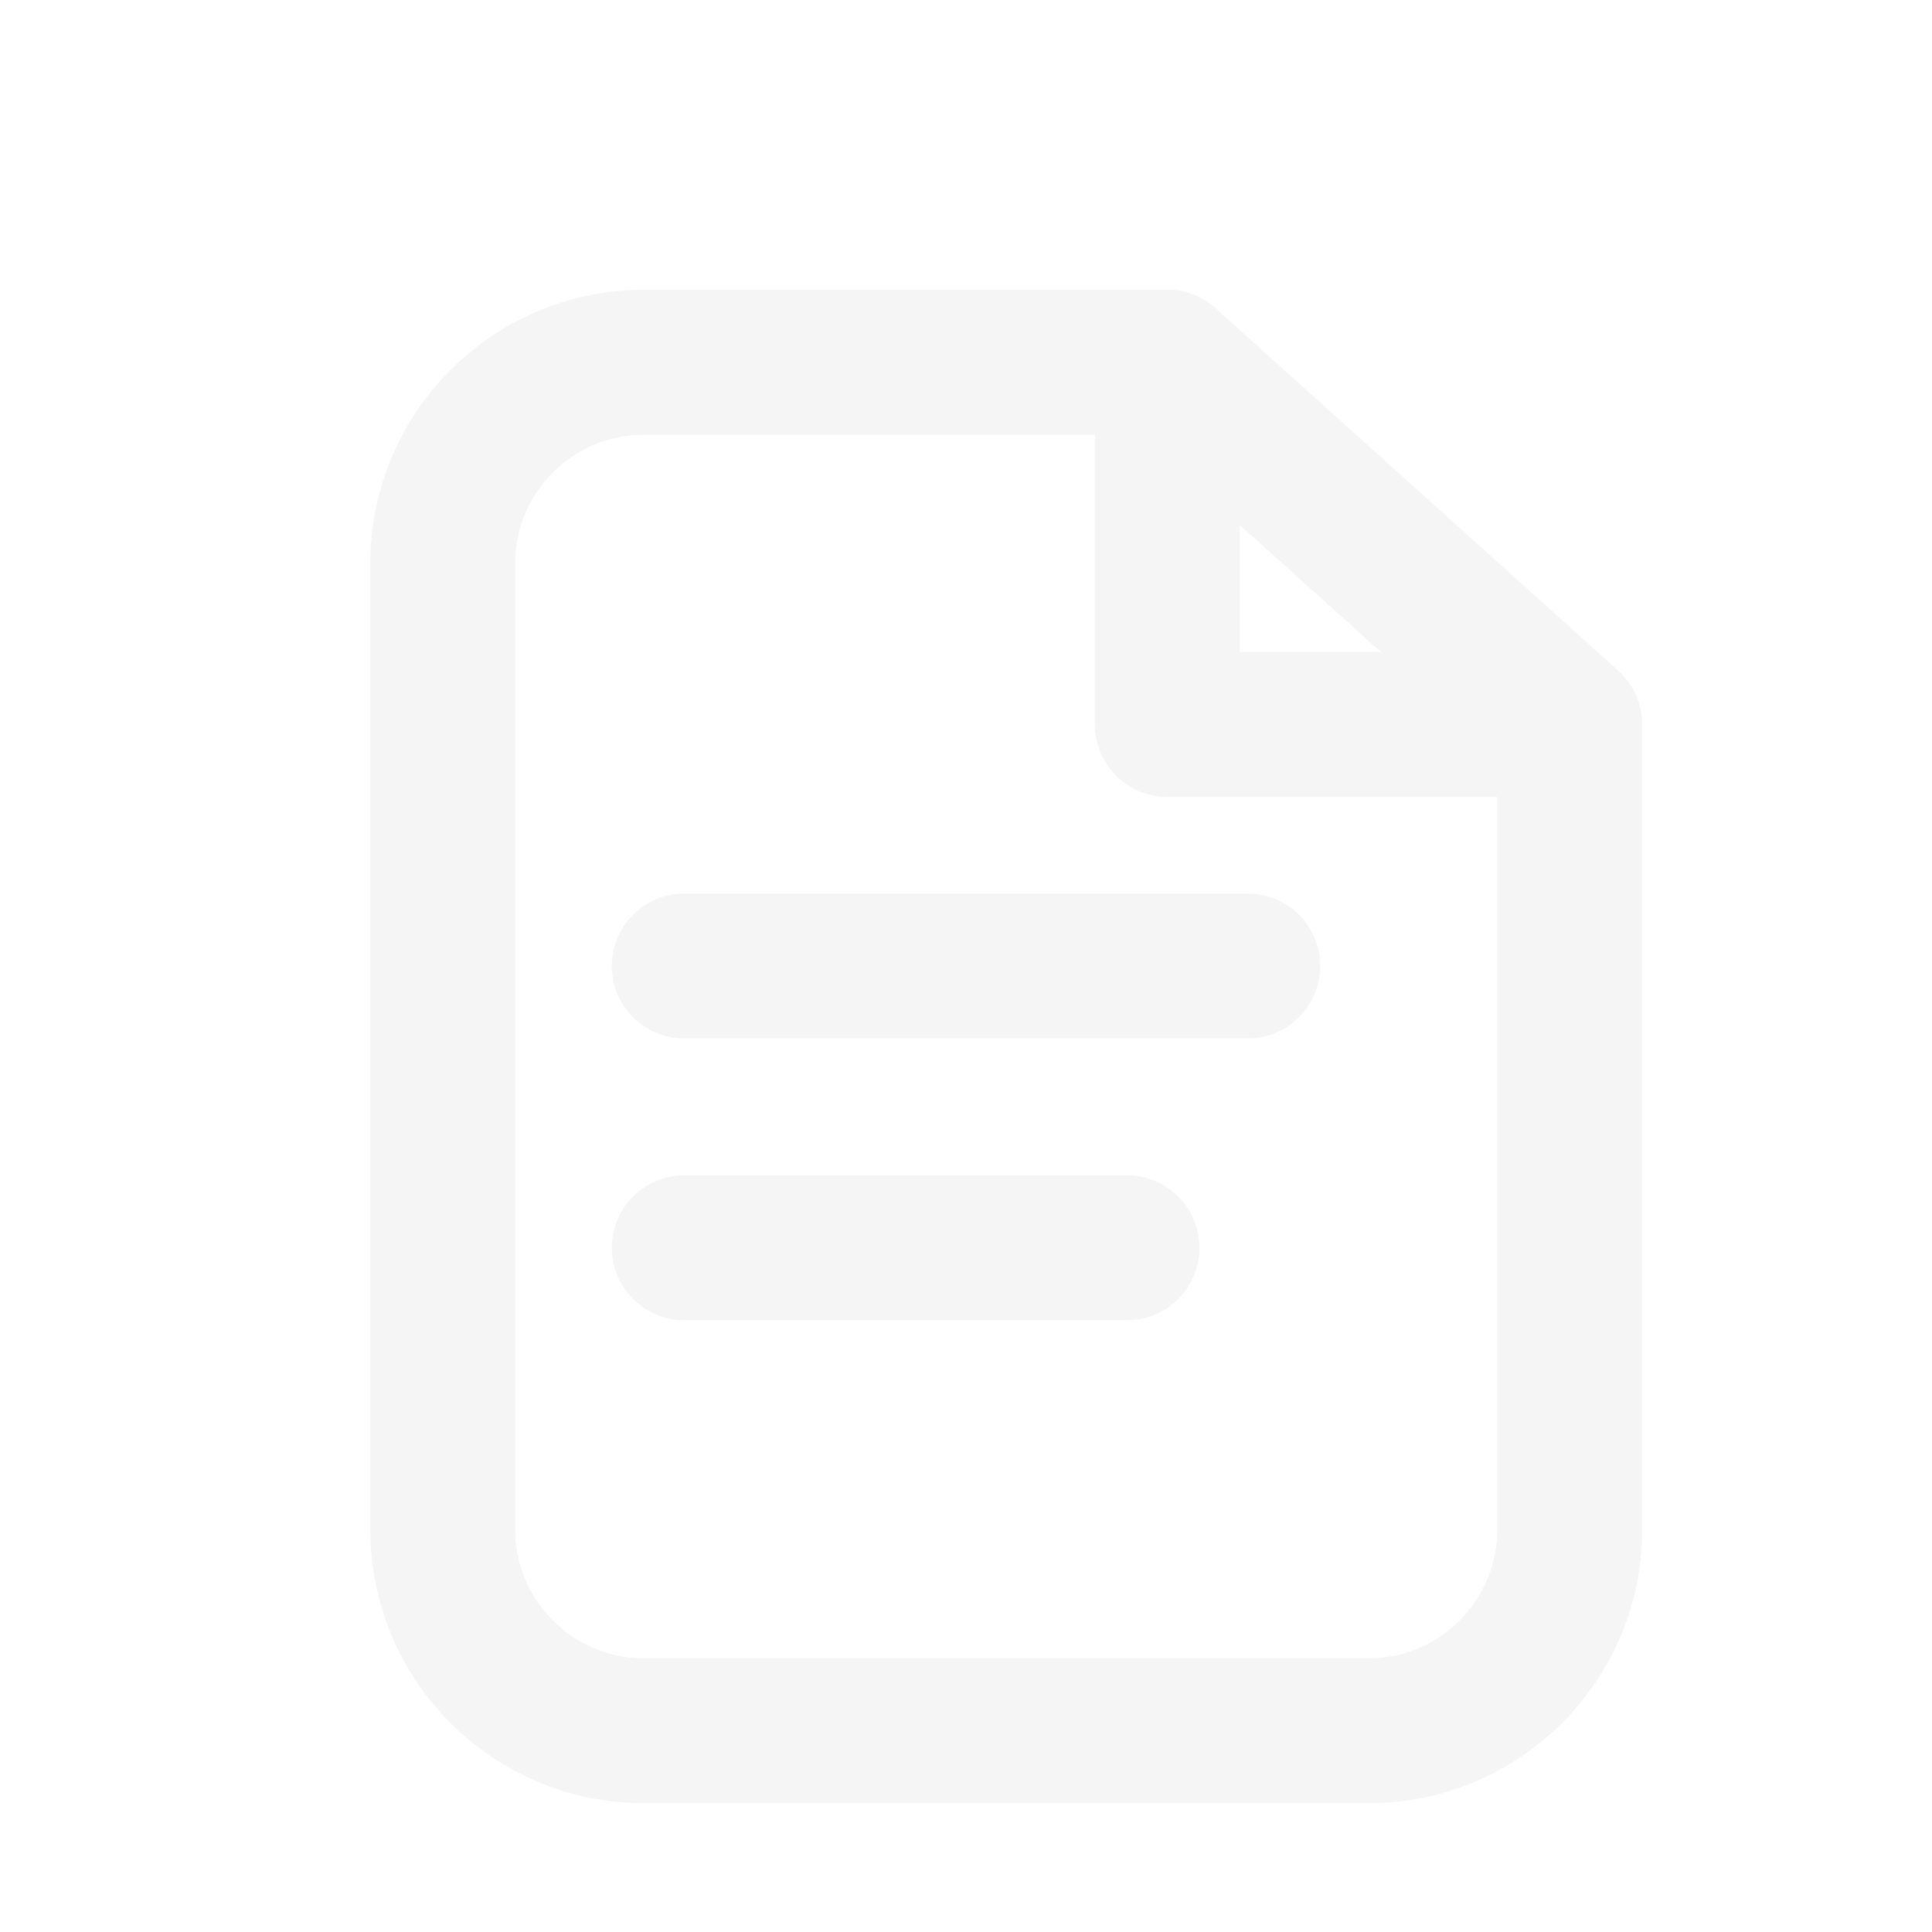
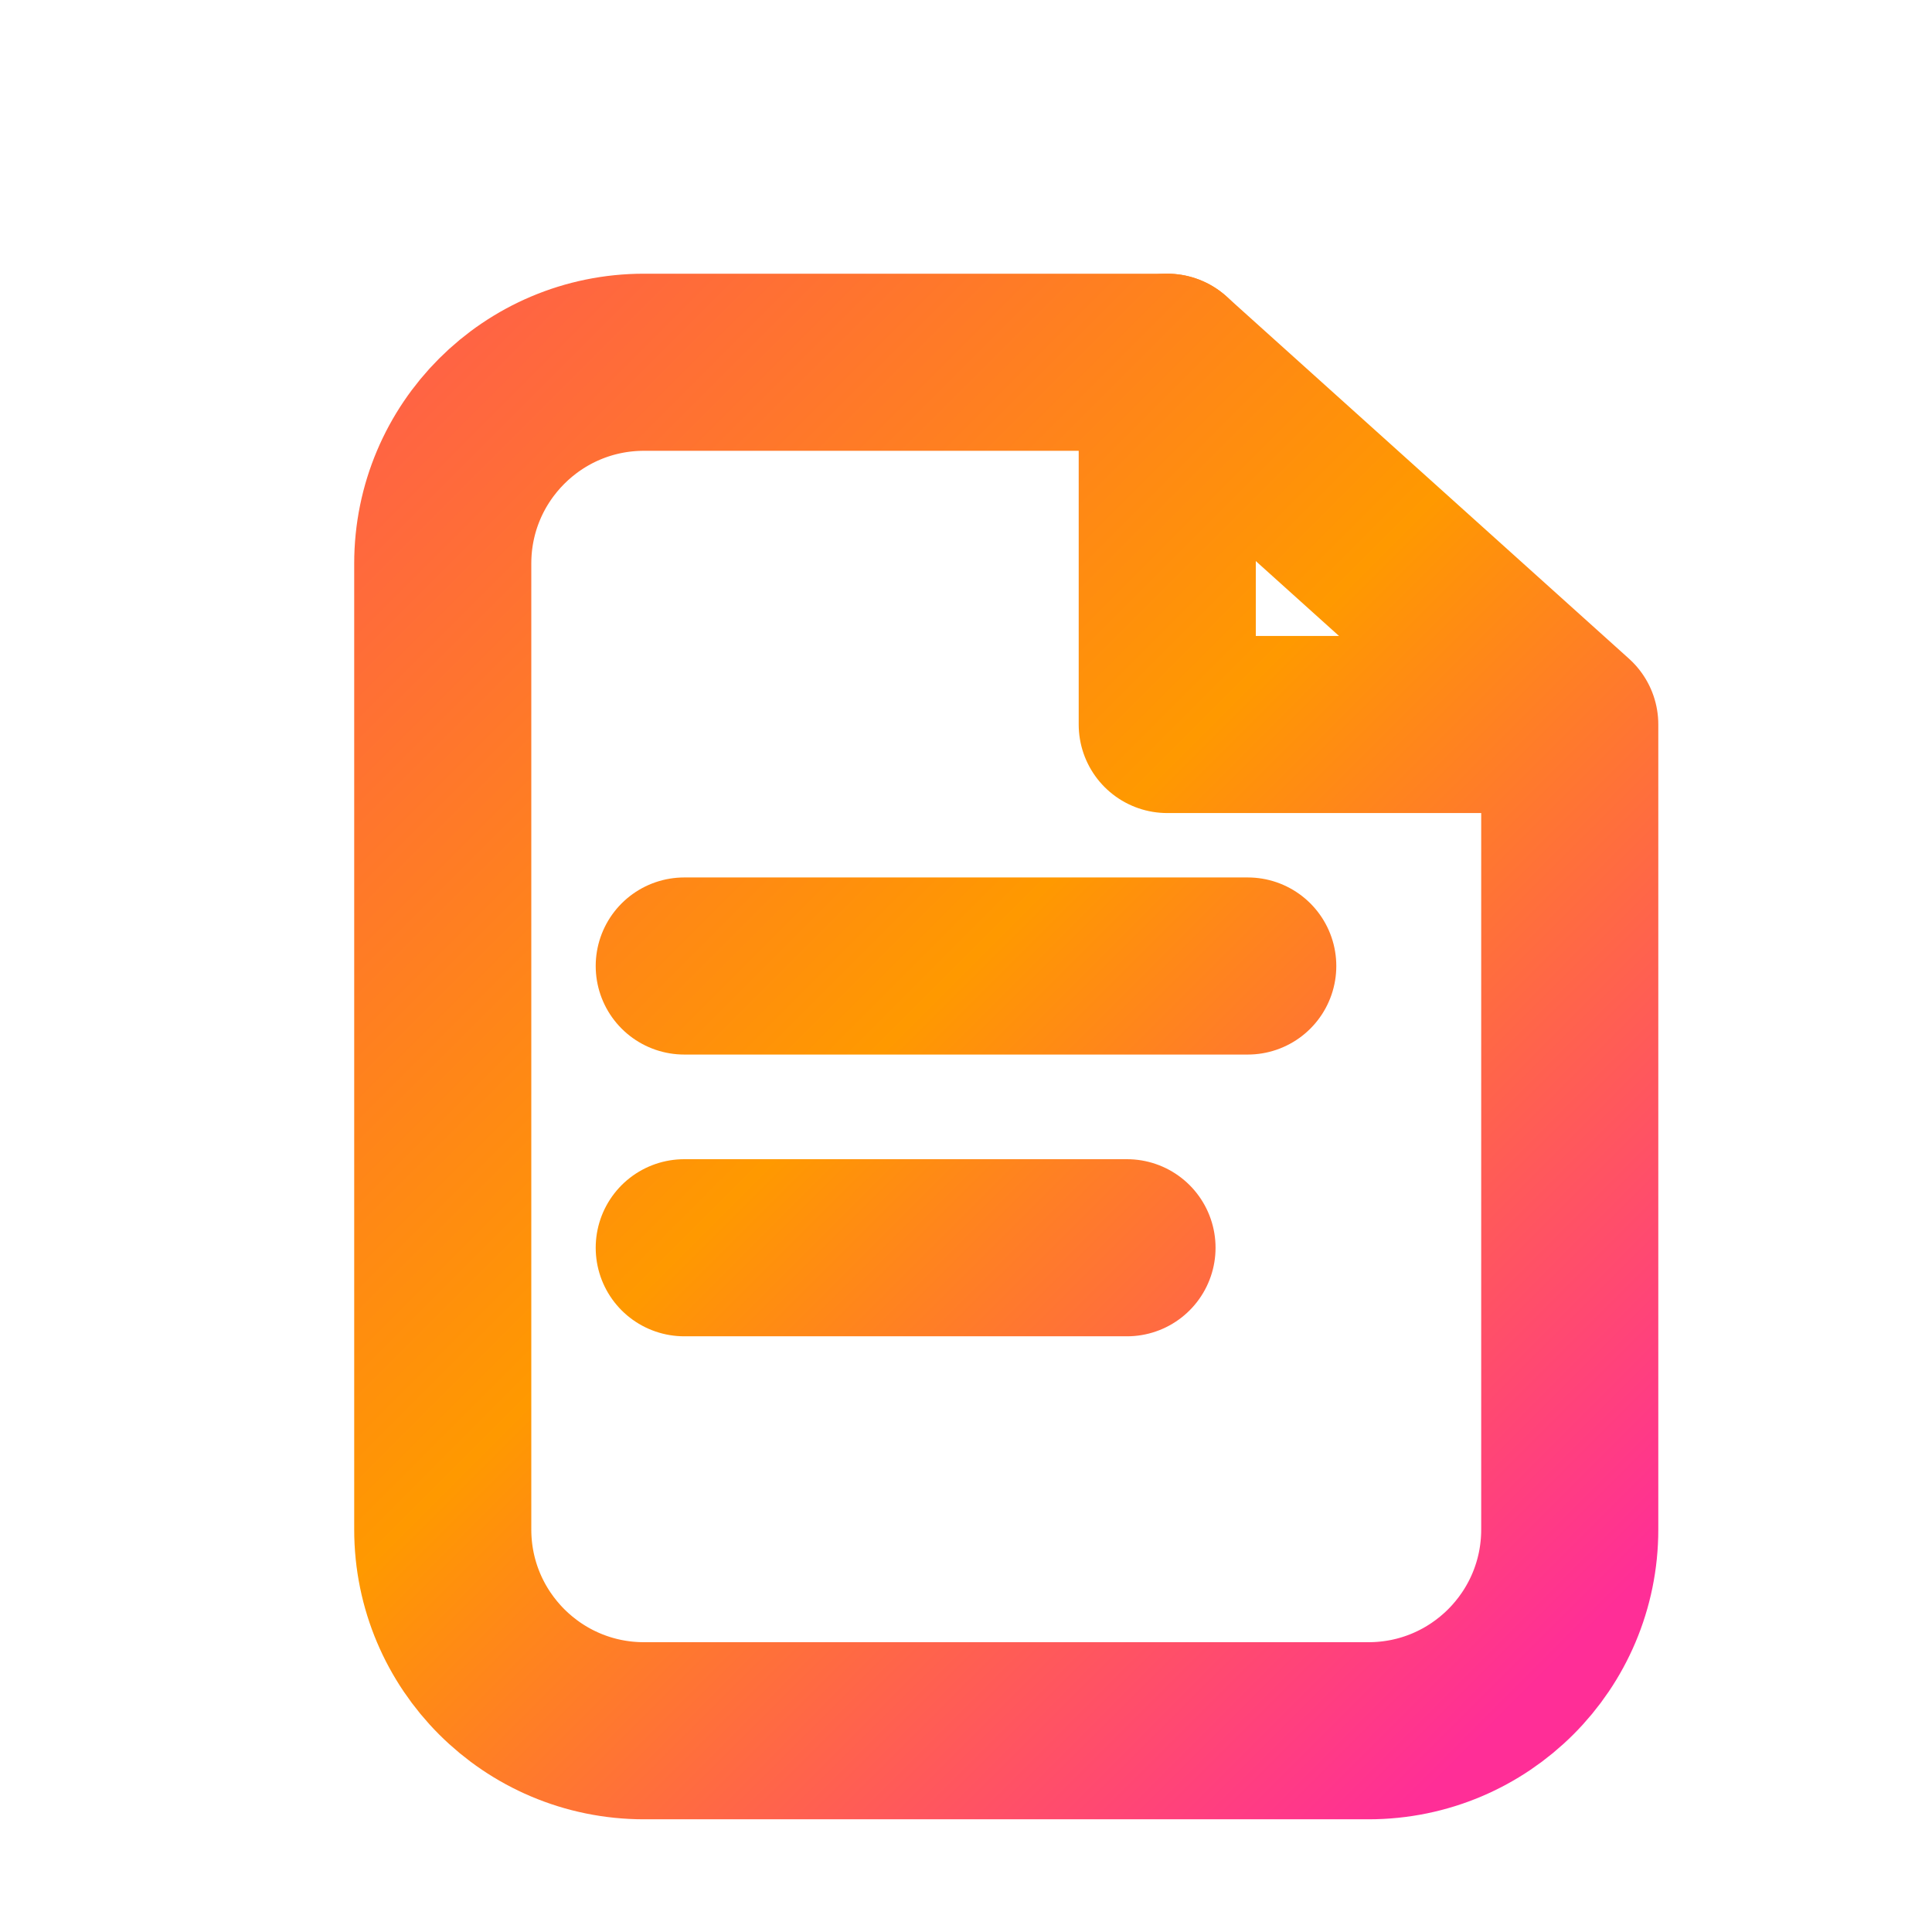
<svg xmlns="http://www.w3.org/2000/svg" viewBox="0 0 24 24" role="img" aria-label="Manual paste">
-   <path fill="none" stroke="#F5F5F5" stroke-linecap="round" stroke-linejoin="round" stroke-width="1.8" d="M8 4.5h6.5L19.5 9v10A2.5 2.5 0 0 1 17 21.5H8A2.5 2.5 0 0 1 5.5 19V7A2.5 2.5 0 0 1 8 4.5Z" />
-   <path fill="none" stroke="#F5F5F5" stroke-linecap="round" stroke-linejoin="round" stroke-width="1.8" d="M14.5 4.5V9H19" />
-   <path fill="none" stroke="#F5F5F5" stroke-linecap="round" stroke-width="1.8" d="M8.5 12h7" />
-   <path fill="none" stroke="#F5F5F5" stroke-linecap="round" stroke-width="1.8" d="M8.5 15.5h5.5" />
+   <defs>
+     <linearGradient id="manualPasteGrad" x1="4" y1="4" x2="20" y2="20" gradientUnits="userSpaceOnUse">
+       <stop offset="0" stop-color="#FF5C4D" />
+       <stop offset="0.5" stop-color="#FF9900" />
+       <stop offset="1" stop-color="#FF2E97" />
+     </linearGradient>
+   </defs>
+   <path fill="none" stroke="url(#manualPasteGrad)" stroke-linecap="round" stroke-linejoin="round" stroke-width="2.2" d="M8 4.5h6.5L19.5 9v10A2.5 2.5 0 0 1 17 21.5H8A2.5 2.5 0 0 1 5.5 19V7A2.5 2.5 0 0 1 8 4.5Z" />
+   <path fill="none" stroke="url(#manualPasteGrad)" stroke-linecap="round" stroke-linejoin="round" stroke-width="2.2" d="M14.5 4.5V9H19" />
+   <path fill="none" stroke="url(#manualPasteGrad)" stroke-linecap="round" stroke-width="2.2" d="M8.5 12h7" />
+   <path fill="none" stroke="url(#manualPasteGrad)" stroke-linecap="round" stroke-width="2.2" d="M8.5 15.5h5.5" />
</svg>
